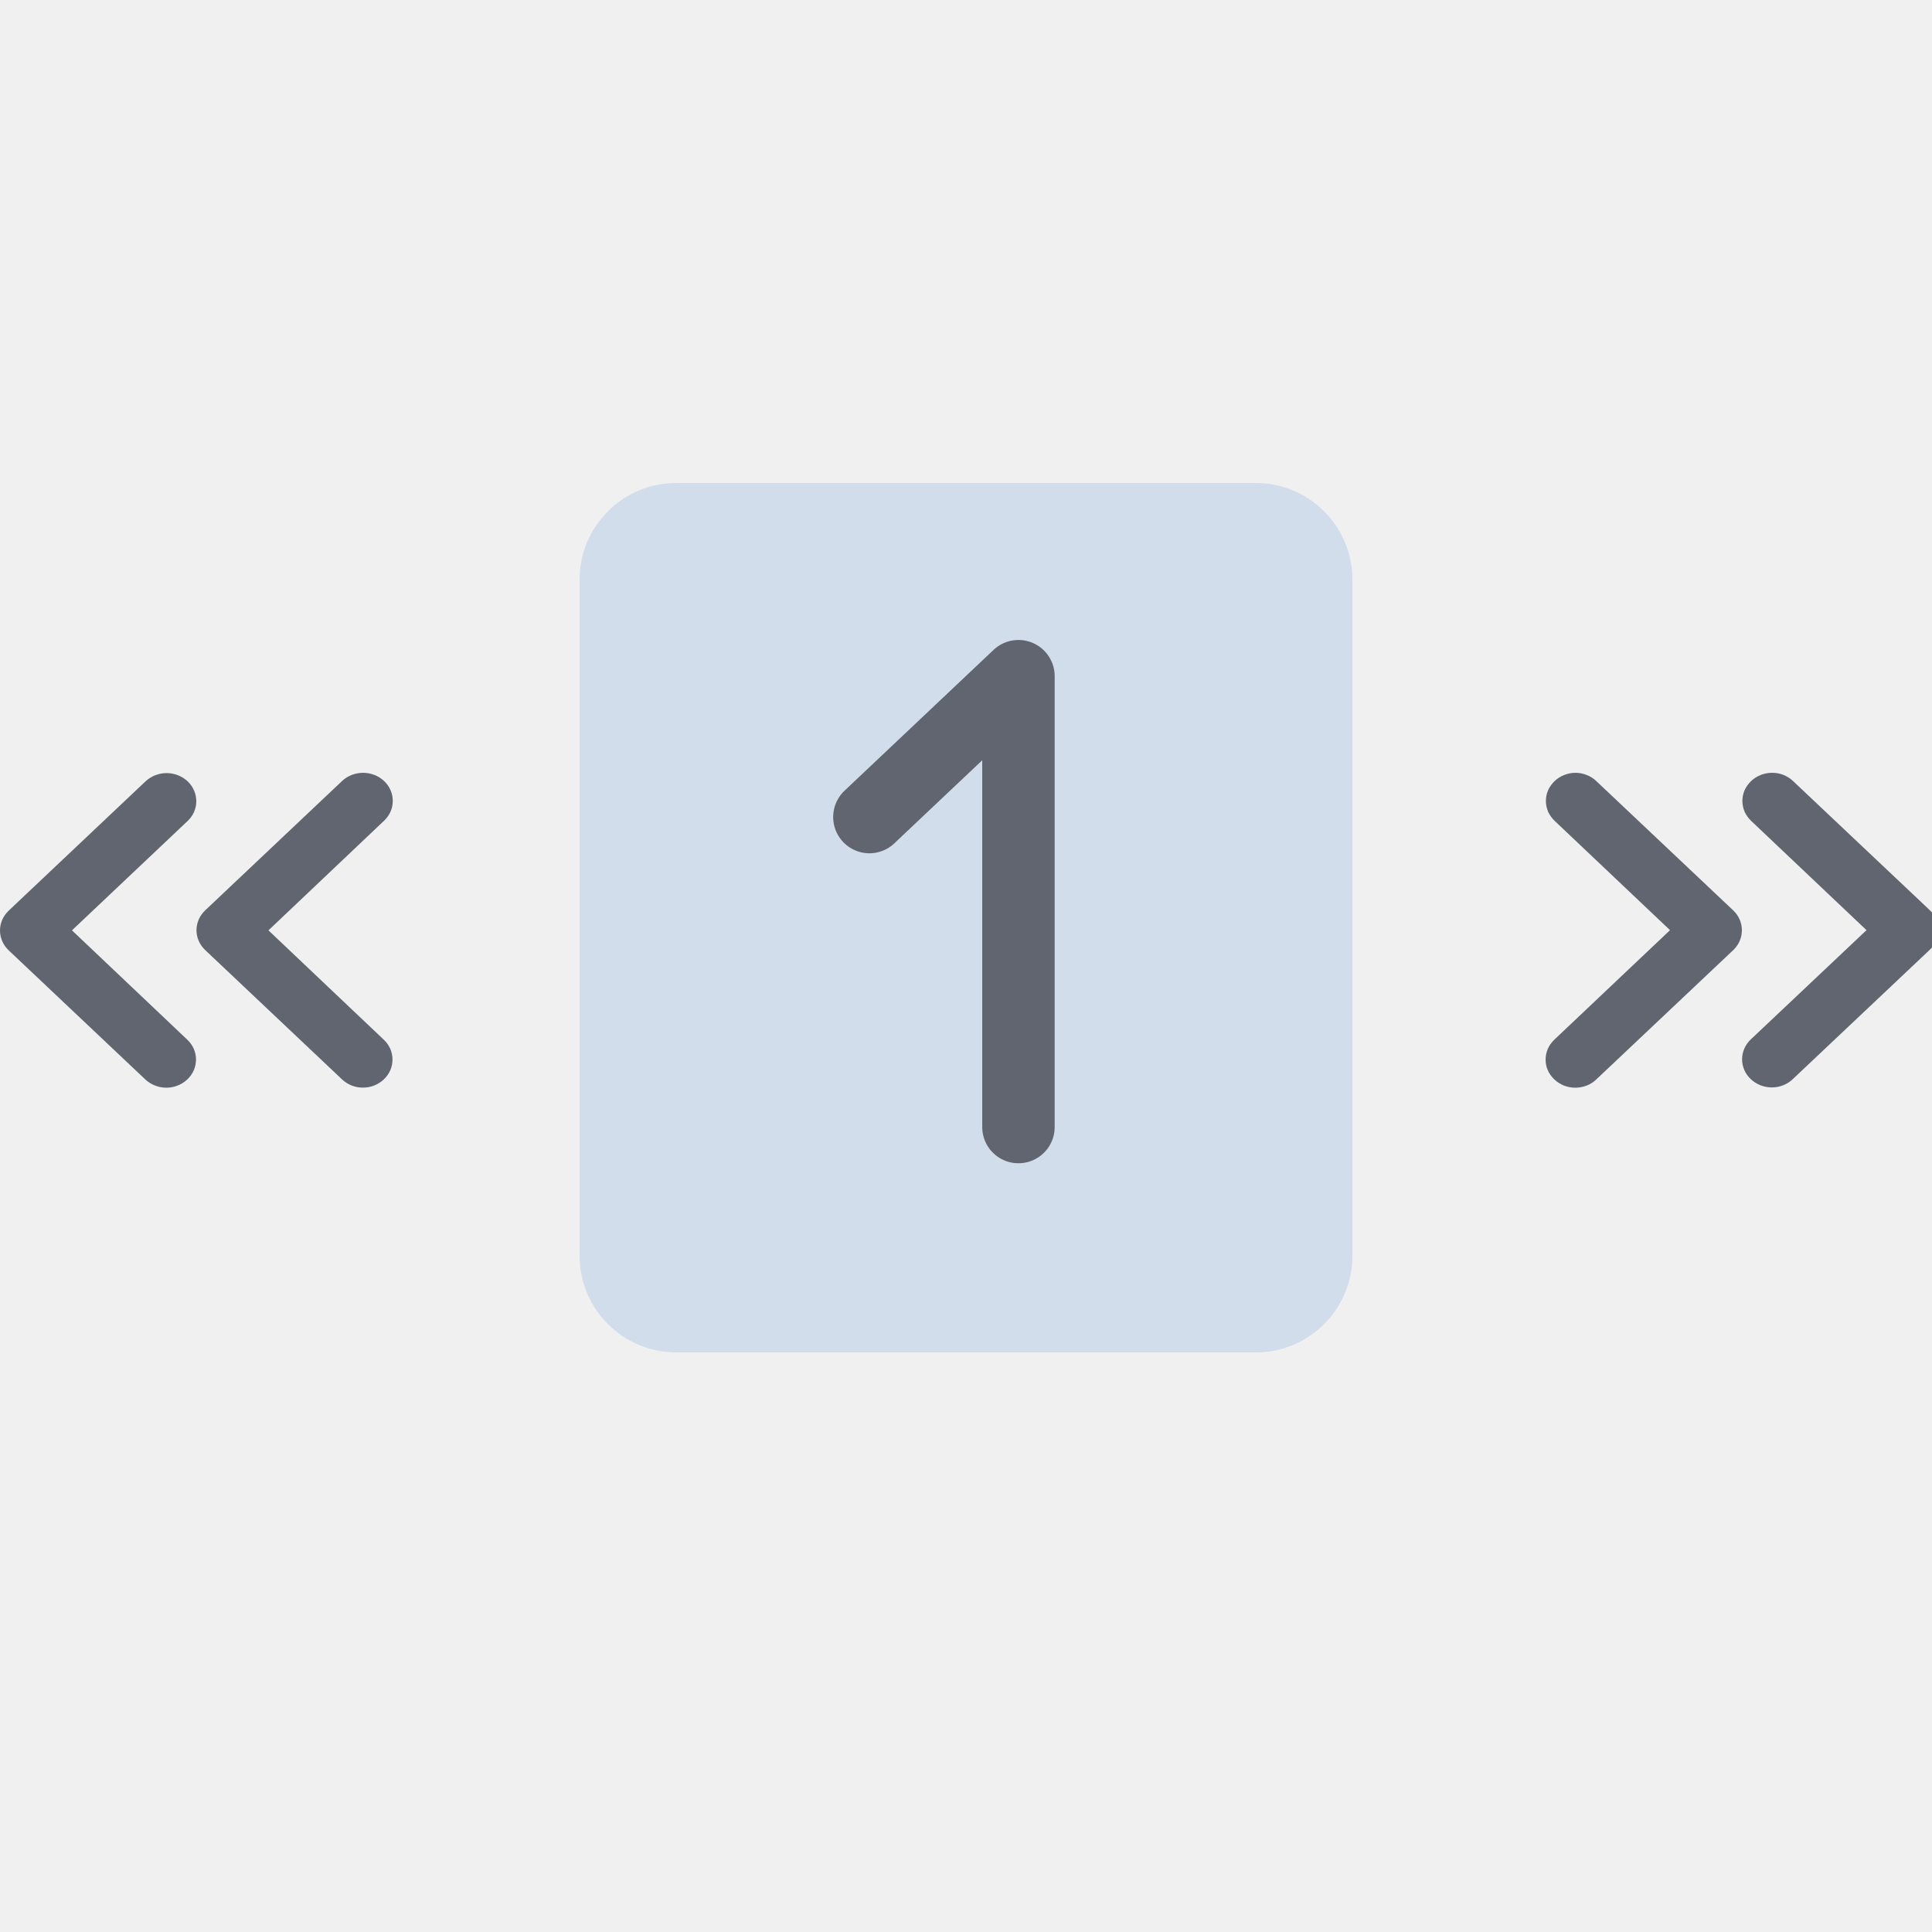
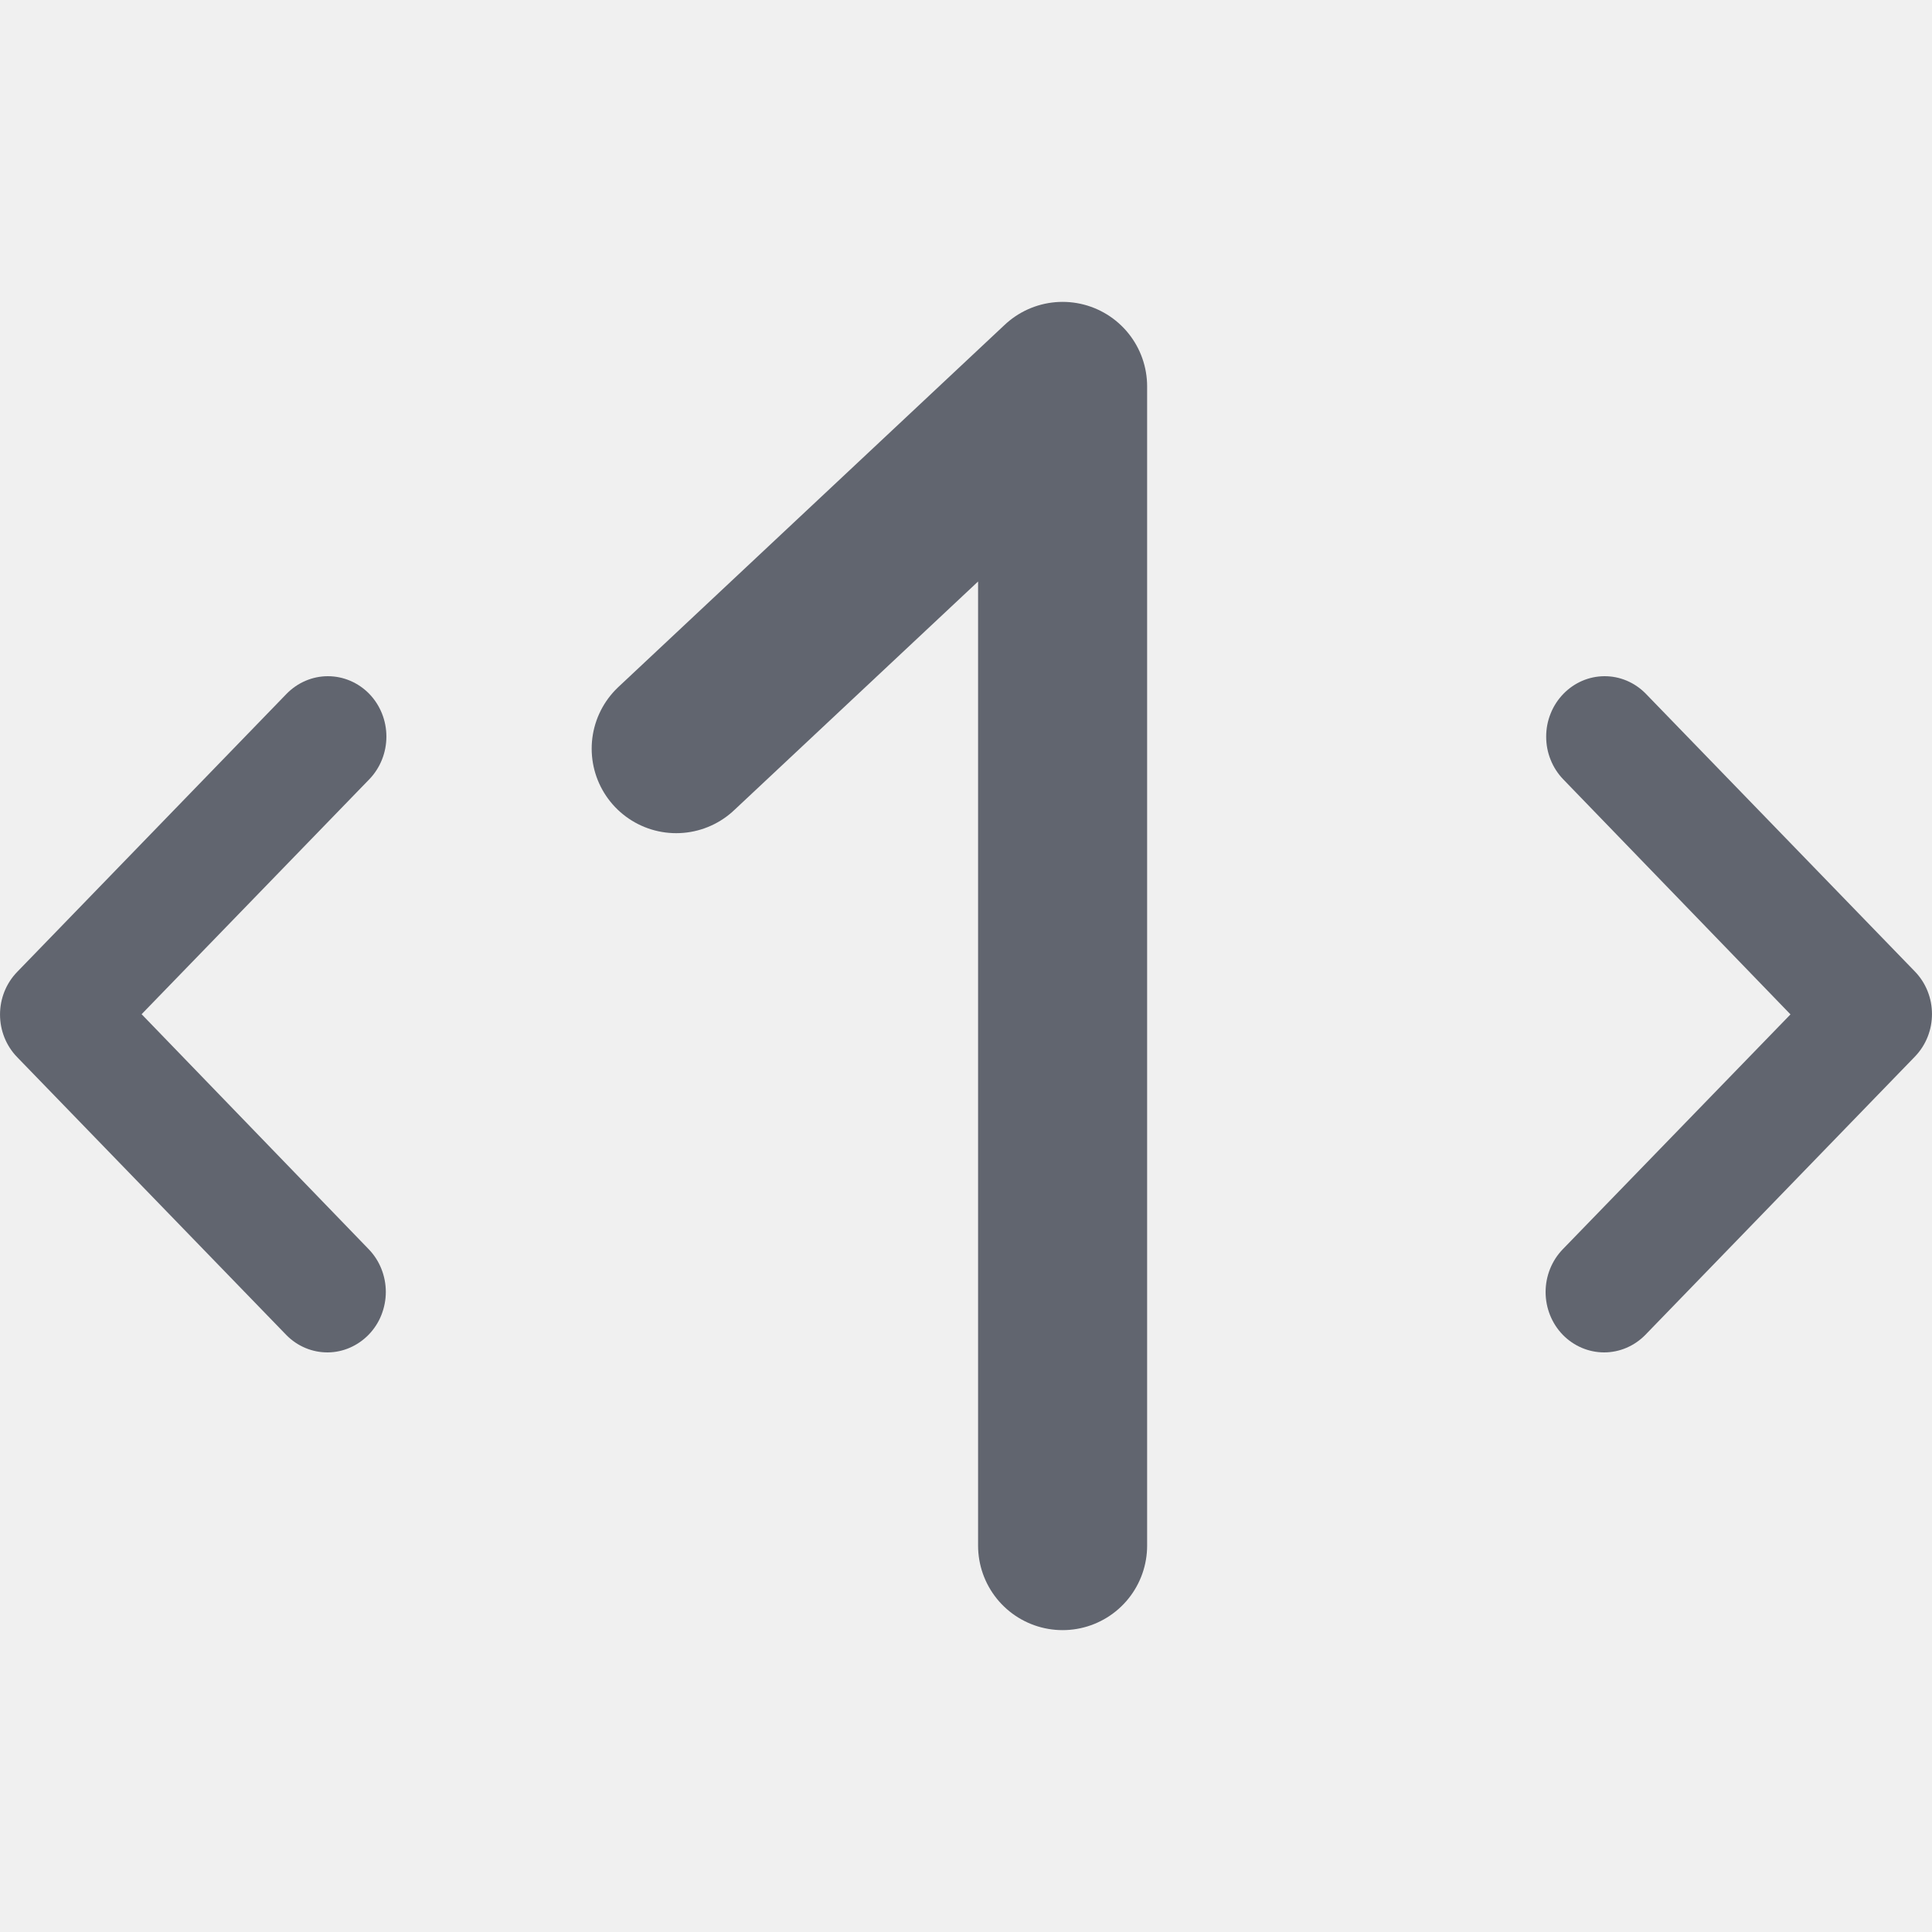
<svg xmlns="http://www.w3.org/2000/svg" width="20" height="20" viewBox="0 0 20 20" fill="none">
-   <g clip-path="url(#clip0_154_169)">
-     <path d="M3.973 11.174C4.002 11.147 4.024 11.115 4.04 11.08C4.055 11.044 4.063 11.007 4.063 10.968C4.063 10.93 4.055 10.892 4.04 10.857C4.024 10.822 4.002 10.79 3.973 10.763L2.779 9.631L3.976 8.496C4.005 8.469 4.027 8.437 4.043 8.402C4.058 8.367 4.066 8.329 4.066 8.291C4.066 8.253 4.058 8.215 4.043 8.18C4.027 8.144 4.005 8.112 3.976 8.085C3.947 8.058 3.914 8.037 3.876 8.022C3.839 8.008 3.799 8 3.758 8C3.718 8 3.678 8.008 3.641 8.022C3.603 8.037 3.569 8.058 3.541 8.085L2.124 9.424C2.004 9.538 2.004 9.721 2.124 9.835L3.541 11.174C3.569 11.201 3.603 11.222 3.64 11.237C3.677 11.252 3.717 11.259 3.757 11.259C3.797 11.259 3.837 11.252 3.874 11.237C3.911 11.222 3.945 11.201 3.973 11.174Z" fill="#61656F" />
-     <path d="M1.939 11.174C1.968 11.147 1.99 11.115 2.006 11.08C2.021 11.044 2.029 11.007 2.029 10.968C2.029 10.93 2.021 10.892 2.006 10.857C1.99 10.822 1.968 10.79 1.939 10.763L0.745 9.631L1.942 8.499C2 8.445 2.032 8.371 2.032 8.294C2.032 8.217 2 8.143 1.942 8.088C1.884 8.034 1.806 8.003 1.725 8.003C1.643 8.003 1.565 8.034 1.507 8.088L0.09 9.427C-0.03 9.541 -0.03 9.724 0.09 9.838L1.507 11.177C1.565 11.23 1.643 11.26 1.724 11.26C1.805 11.259 1.882 11.228 1.939 11.174Z" fill="#61656F" />
-     <path d="M16.093 8.086C16.065 8.113 16.042 8.145 16.026 8.18C16.011 8.215 16.003 8.253 16.003 8.291C16.003 8.329 16.011 8.367 16.026 8.403C16.042 8.438 16.065 8.47 16.093 8.497L17.288 9.629L16.09 10.763C16.062 10.79 16.039 10.822 16.023 10.857C16.008 10.893 16 10.931 16 10.969C16 11.007 16.008 11.045 16.023 11.08C16.039 11.115 16.062 11.147 16.09 11.174C16.119 11.201 16.153 11.223 16.19 11.238C16.227 11.252 16.267 11.26 16.308 11.26C16.348 11.26 16.388 11.252 16.425 11.238C16.463 11.223 16.497 11.201 16.525 11.174L17.942 9.836C18.062 9.722 18.062 9.538 17.942 9.424L16.525 8.086C16.497 8.059 16.463 8.037 16.426 8.023C16.389 8.008 16.349 8 16.309 8C16.269 8 16.229 8.008 16.192 8.023C16.155 8.037 16.121 8.059 16.093 8.086Z" fill="#61656F" />
-     <path d="M18.127 8.086C18.099 8.113 18.076 8.145 18.06 8.18C18.045 8.215 18.037 8.253 18.037 8.291C18.037 8.329 18.045 8.367 18.06 8.403C18.076 8.438 18.099 8.47 18.127 8.497L19.322 9.629L18.124 10.76C18.066 10.815 18.034 10.889 18.034 10.966C18.034 11.043 18.066 11.117 18.124 11.171C18.182 11.226 18.26 11.257 18.342 11.257C18.423 11.257 18.502 11.226 18.559 11.171L19.976 9.833C20.096 9.719 20.096 9.535 19.976 9.421L18.559 8.083C18.501 8.029 18.424 7.999 18.343 8C18.262 8.001 18.184 8.031 18.127 8.086Z" fill="#61656F" />
-     <rect x="6" y="5" width="8" height="9" rx="1" fill="#D2DDEC" />
-     <path d="M10.543 11.667V7L9 8.458" stroke="#61656F" stroke-width="0.75" stroke-linecap="round" stroke-linejoin="round" />
+   <g clip-path="url(#clip0_1263_16114)">
+     <path d="M11 16V4L7 7.75" stroke="#61656F" stroke-width="1.75" stroke-linecap="round" stroke-linejoin="round" />
+     <path d="M3.817 13.816C3.873 13.758 3.918 13.689 3.948 13.613C3.978 13.537 3.994 13.456 3.994 13.374C3.994 13.292 3.978 13.21 3.948 13.135C3.918 13.059 3.873 12.99 3.817 12.932L1.466 10.499L3.823 8.067C3.936 7.95 4 7.791 4 7.625C4 7.459 3.936 7.3 3.823 7.183C3.709 7.066 3.555 7 3.394 7C3.234 7 3.08 7.066 2.966 7.183L0.178 10.061C-0.059 10.305 -0.059 10.7 0.178 10.944L2.966 13.822C3.08 13.937 3.233 14.001 3.393 14C3.552 13.999 3.704 13.932 3.817 13.816Z" fill="#61656F" />
+     <path d="M16.183 7.184C16.127 7.242 16.082 7.311 16.052 7.387C16.021 7.463 16.006 7.544 16.006 7.626C16.006 7.708 16.021 7.789 16.052 7.865C16.082 7.941 16.127 8.01 16.183 8.068L18.535 10.501L16.177 12.933C16.064 13.05 16 13.209 16 13.375C16 13.541 16.064 13.7 16.177 13.817C16.291 13.934 16.445 14 16.606 14C16.766 14 16.92 13.934 17.034 13.817L19.822 10.939C20.059 10.695 20.059 10.3 19.822 10.056L17.034 7.178C16.92 7.063 16.767 6.999 16.608 7C16.448 7.001 16.296 7.067 16.183 7.184Z" fill="#61656F" />
  </g>
  <defs>
-     <clipPath id="clip0_154_169">
+     <clipPath id="clip0_1263_16114">
      <rect width="20" height="20" fill="white" />
    </clipPath>
  </defs>
</svg>
